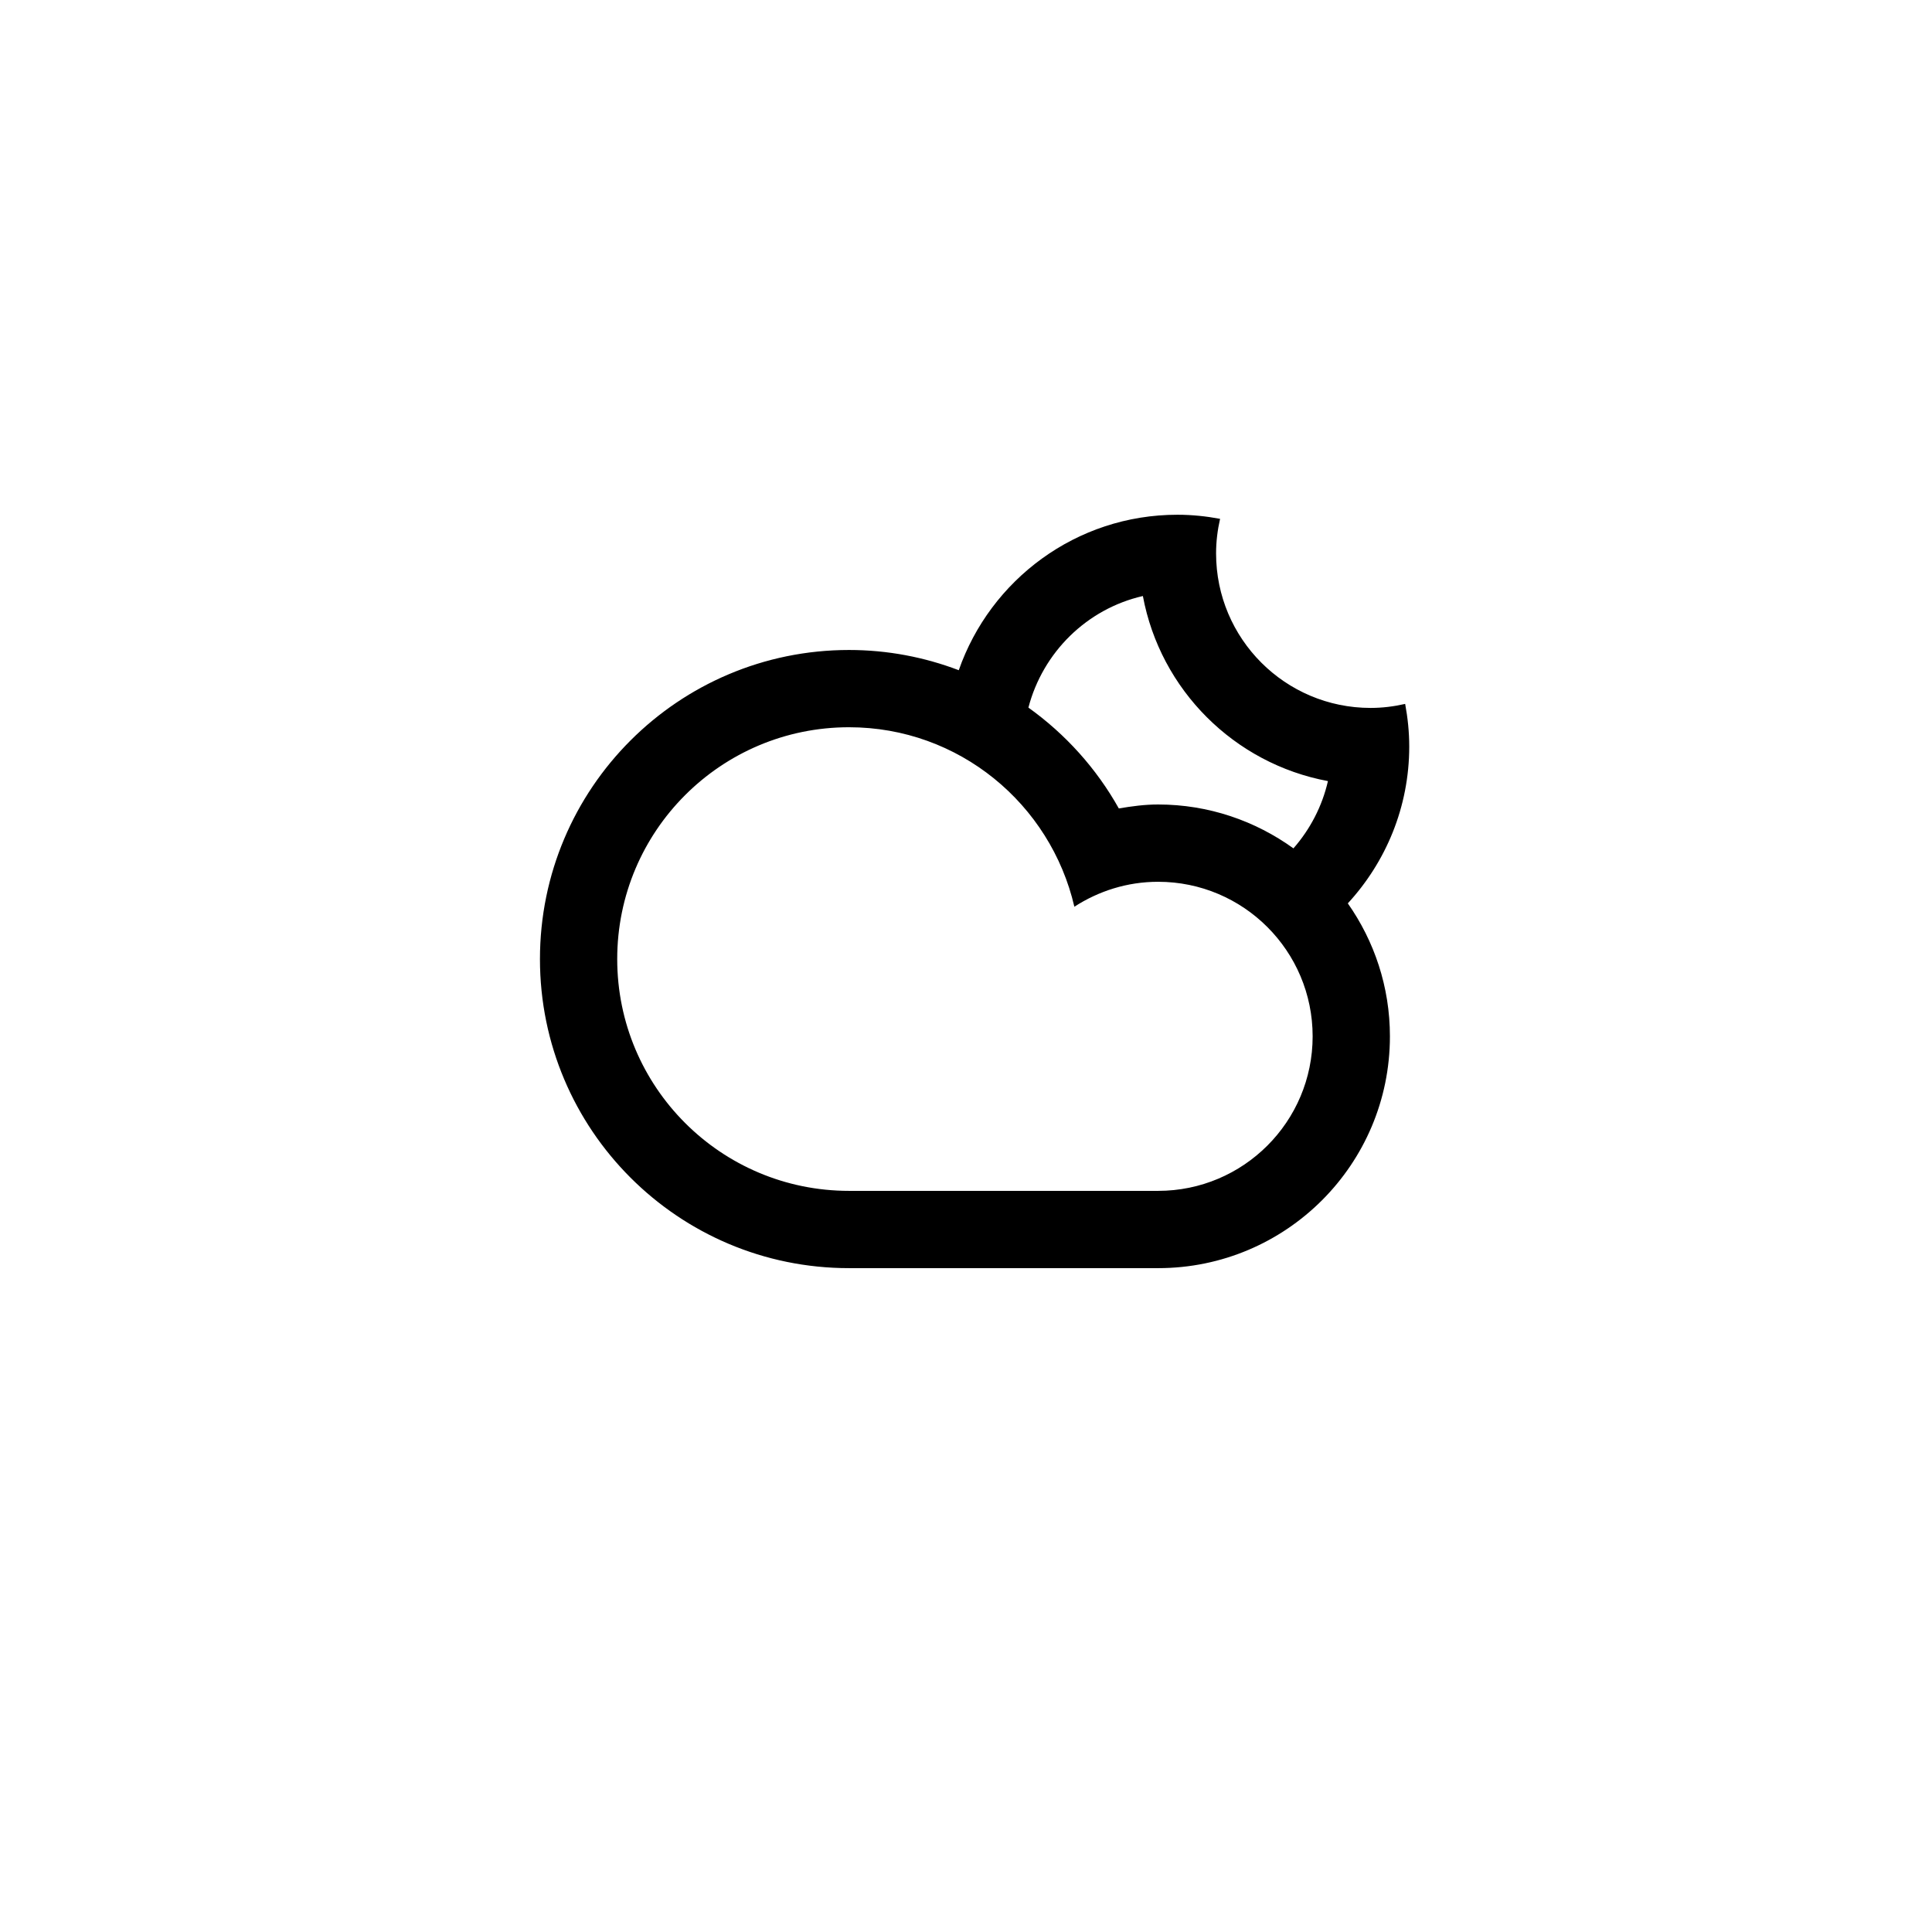
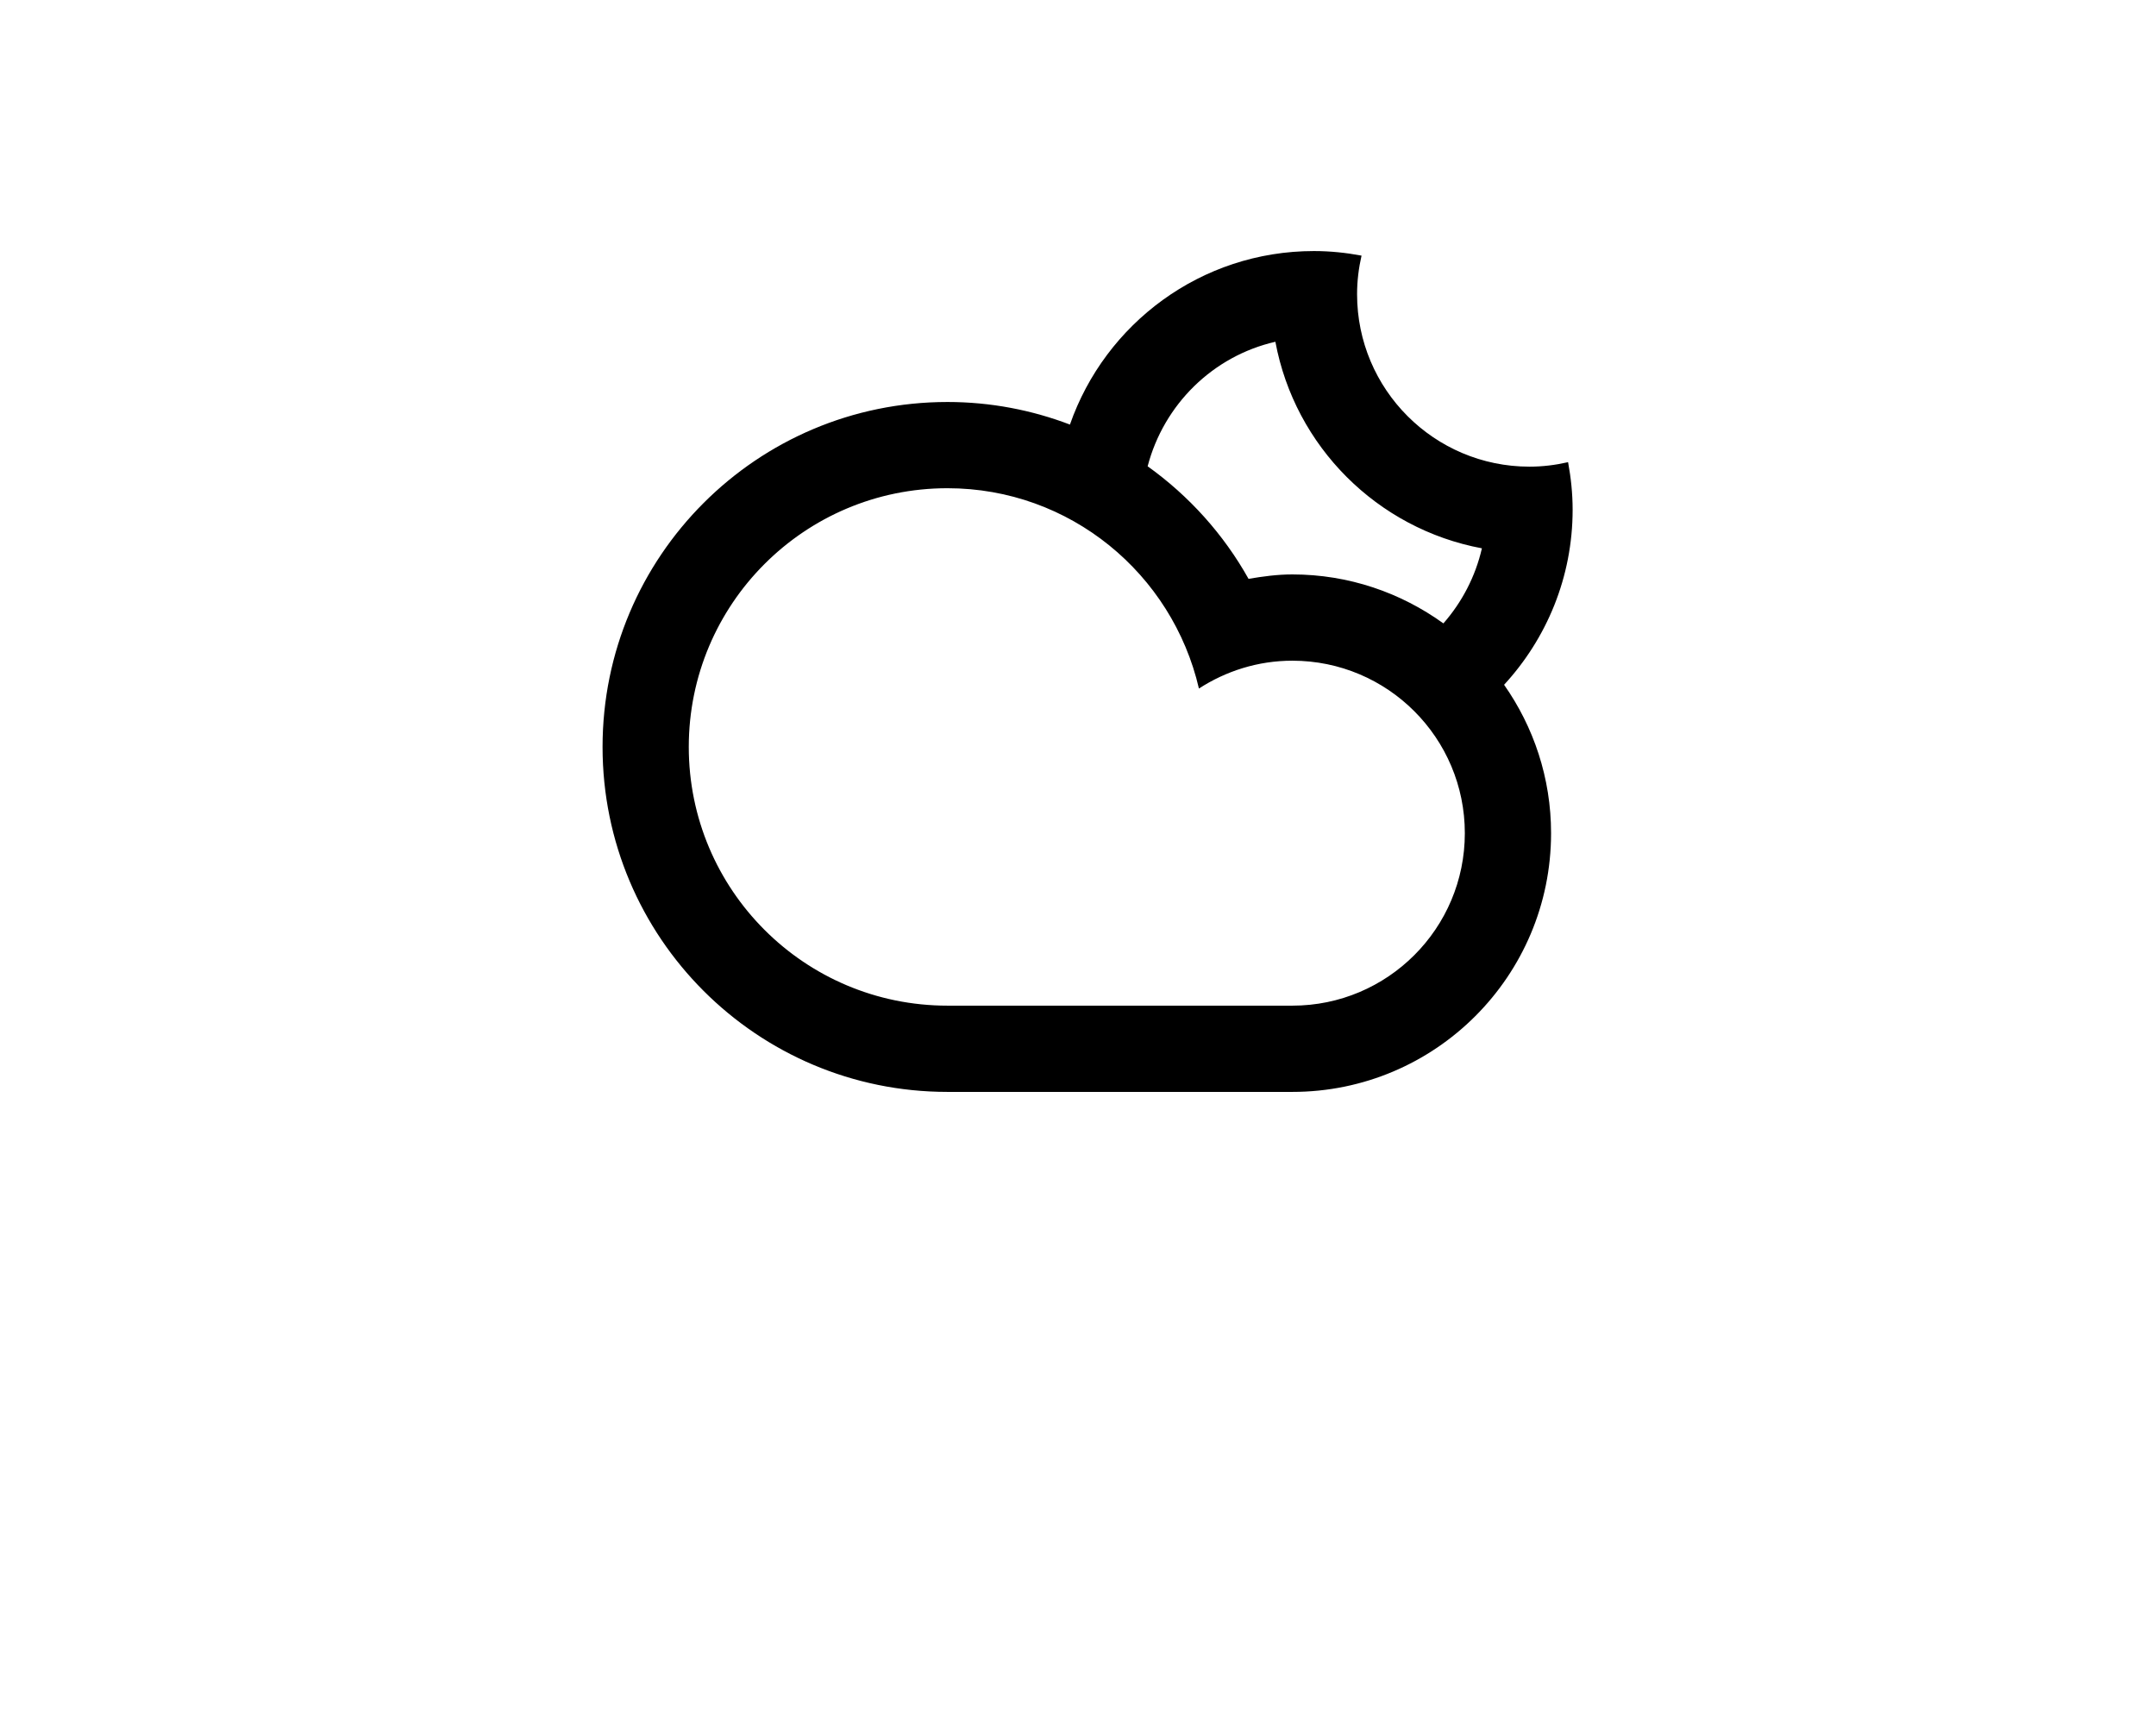
- <svg xmlns="http://www.w3.org/2000/svg" version="1.1" id="Layer_1" x="0px" y="0px" width="100px" height="100px" viewBox="0 0 100 100" enable-background="new 0 0 100 100" xml:space="preserve">
+ <svg xmlns="http://www.w3.org/2000/svg" width="100" height="80" viewBox="0 15 100 80">
  <path fill-rule="evenodd" clip-rule="evenodd" d="M69.763,46.758L69.763,46.758c1.368,1.949,2.179,4.318,2.179,6.883  c0,6.625-5.371,11.998-11.998,11.998c-2.775,0-12.801,0-15.998,0c-8.836,0-15.998-7.162-15.998-15.998s7.162-15.998,15.998-15.998  c2.002,0,3.914,0.375,5.68,1.047l0,0c1.635-4.682,6.078-8.047,11.318-8.047c0.755,0,1.491,0.078,2.207,0.212  c-0.131,0.575-0.207,1.173-0.207,1.788c0,4.418,3.581,7.999,7.998,7.999c0.616,0,1.213-0.076,1.789-0.208  c0.133,0.717,0.211,1.453,0.211,2.208C72.941,41.775,71.73,44.621,69.763,46.758z M31.947,49.641  c0,6.627,5.371,11.998,11.998,11.998c3.616,0,12.979,0,15.998,0c4.418,0,7.999-3.582,7.999-7.998c0-4.418-3.581-8-7.999-8  c-1.6,0-3.083,0.482-4.334,1.291c-1.231-5.316-5.973-9.29-11.664-9.29C37.318,37.642,31.947,43.014,31.947,49.641z M51.496,35.545  c0.001,0,0.002,0,0.002,0S51.497,35.545,51.496,35.545z M59.155,30.85c-2.9,0.664-5.175,2.91-5.925,5.775l0,0  c1.918,1.372,3.523,3.152,4.68,5.22c0.664-0.113,1.337-0.205,2.033-0.205c2.618,0,5.033,0.85,7.005,2.271l0,0  c0.858-0.979,1.485-2.168,1.786-3.482C63.881,39.525,60.059,35.706,59.155,30.85z" />
</svg>
